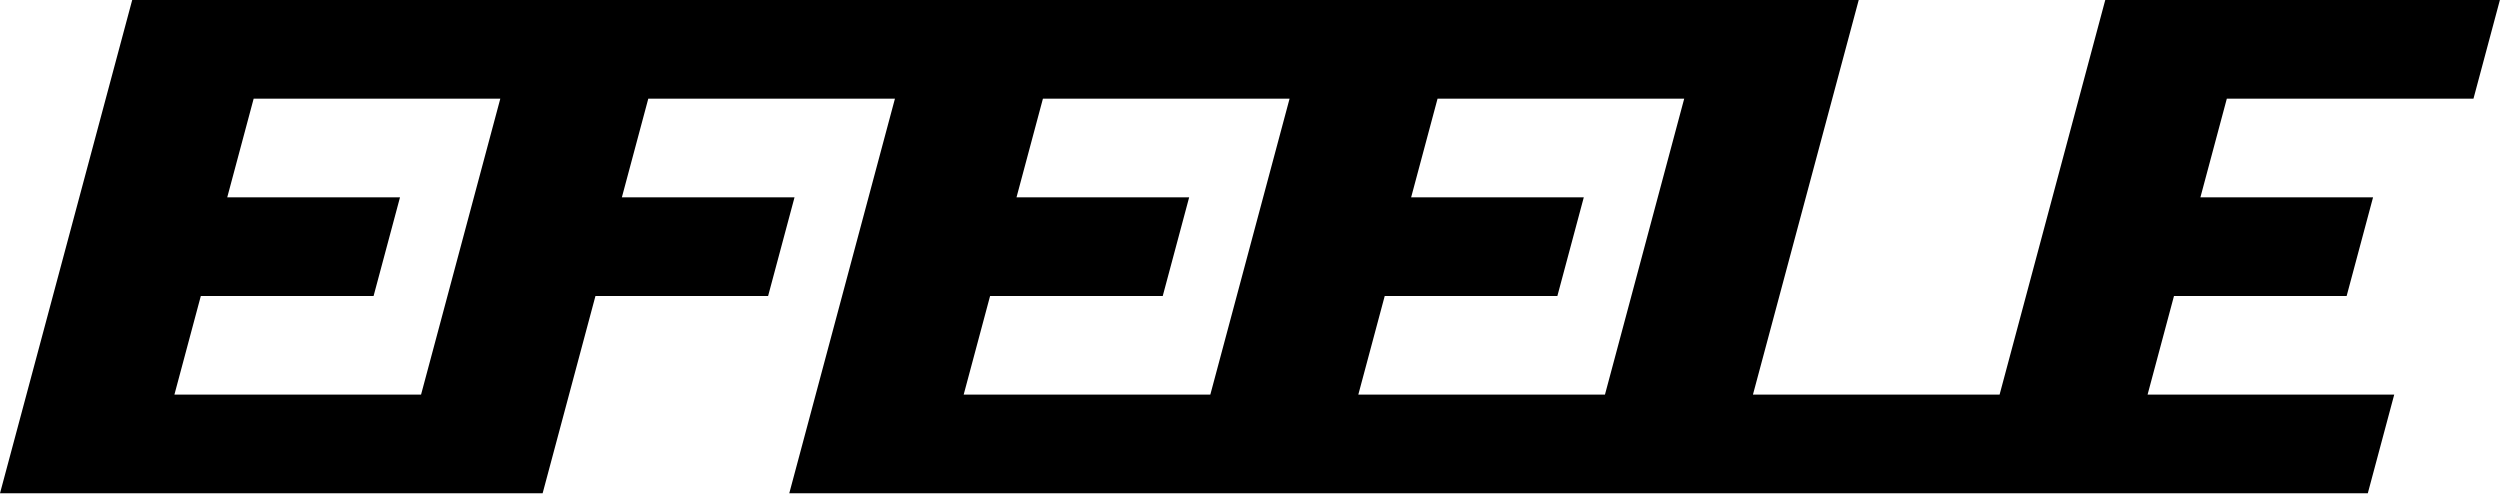
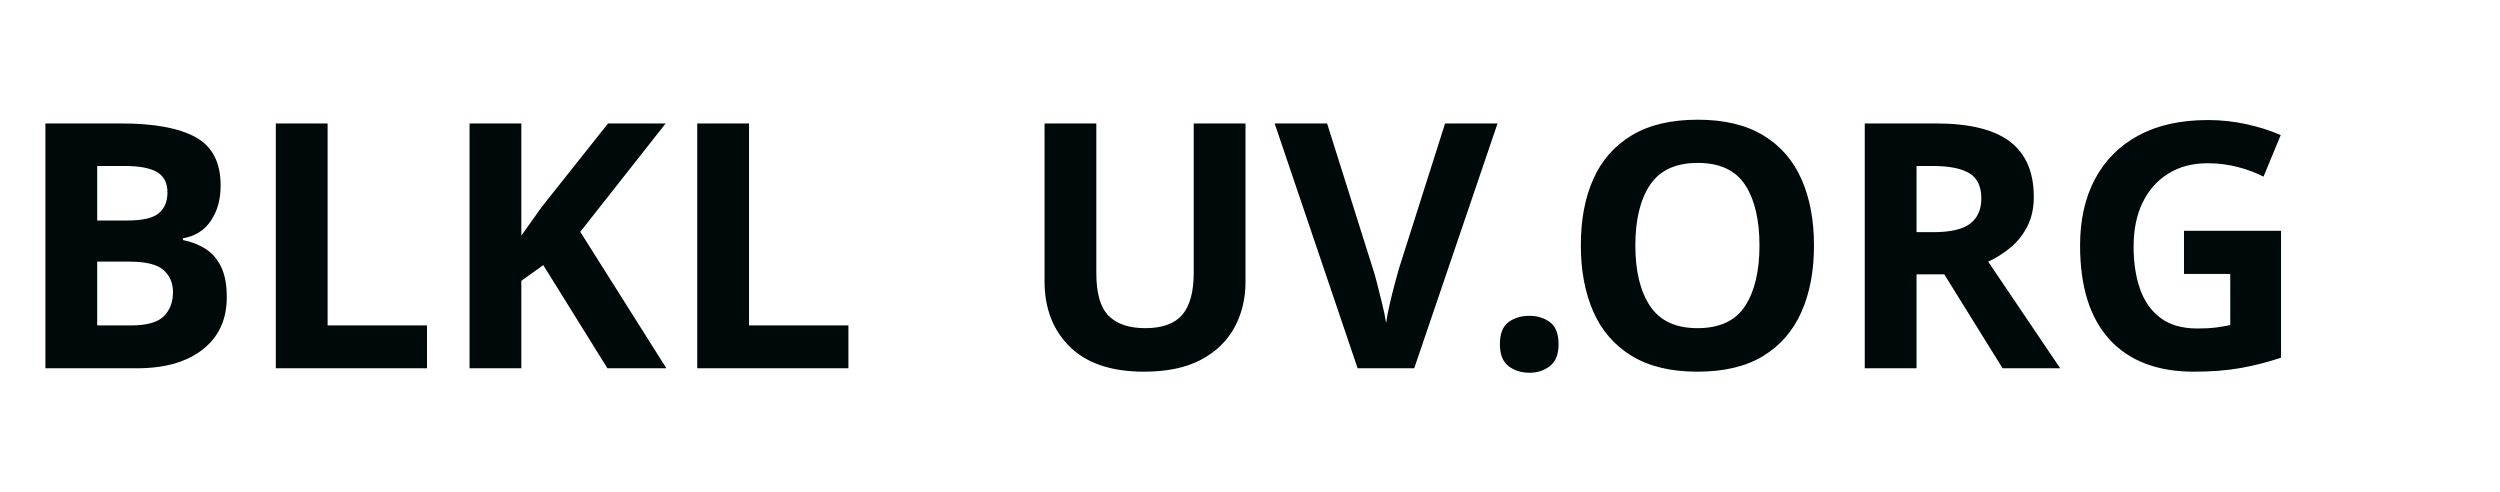
- <svg xmlns="http://www.w3.org/2000/svg" id="Capa_2" data-name="Capa 2" viewBox="0 0 228.06 45">
-   <g id="Capa_1-2" data-name="Capa 1">
-     <path d="M225.64,9l2.41-9h-36l-2.41,9h0l-7.23,27h-22.5L169.56,0H12.06L0,45h49.5l4.82-18h15.75l2.41-9h-15.75l2.41-9h22.5l-7.23,27h0l-2.41,9h144l2.41-9h-22.5l2.41-9h15.75l2.41-9h-15.75l2.41-9h22.5ZM43.23,18l-2.41,9h0l-2.41,9H15.91l2.41-9h15.76l2.41-9h-15.76l2.41-9h22.5l-2.41,9h0ZM110.41,36h-22.5l2.41-9h15.75l2.41-9h-15.75l2.41-9h22.5l-7.23,27h0ZM146.41,36h-22.5l2.41-9h15.75l2.41-9h-15.75l2.41-9h22.5l-7.23,27h0Z" />
+ <svg xmlns="http://www.w3.org/2000/svg" width="100%" height="100%" viewBox="0 0 229 45" version="1.1" xml:space="preserve" style="fill-rule:evenodd;clip-rule:evenodd;stroke-linejoin:round;stroke-miterlimit:2;">
+   <g transform="matrix(0.327174,0,0,0.327174,-89.2703,-86.0289)">
+     <text x="276.922px" y="366.052px" style="font-family:'Arial-Black', 'Arial Black', sans-serif;font-weight:900;font-size:96px;fill:rgb(0,9,10);">BLKL<tspan x="557.141px 637.11px 699.5px 731.469px 811.438px 884.375px " y="366.052px 366.052px 366.052px 366.052px 366.052px 366.052px ">UV.ORG</tspan>
+     </text>
  </g>
</svg>
